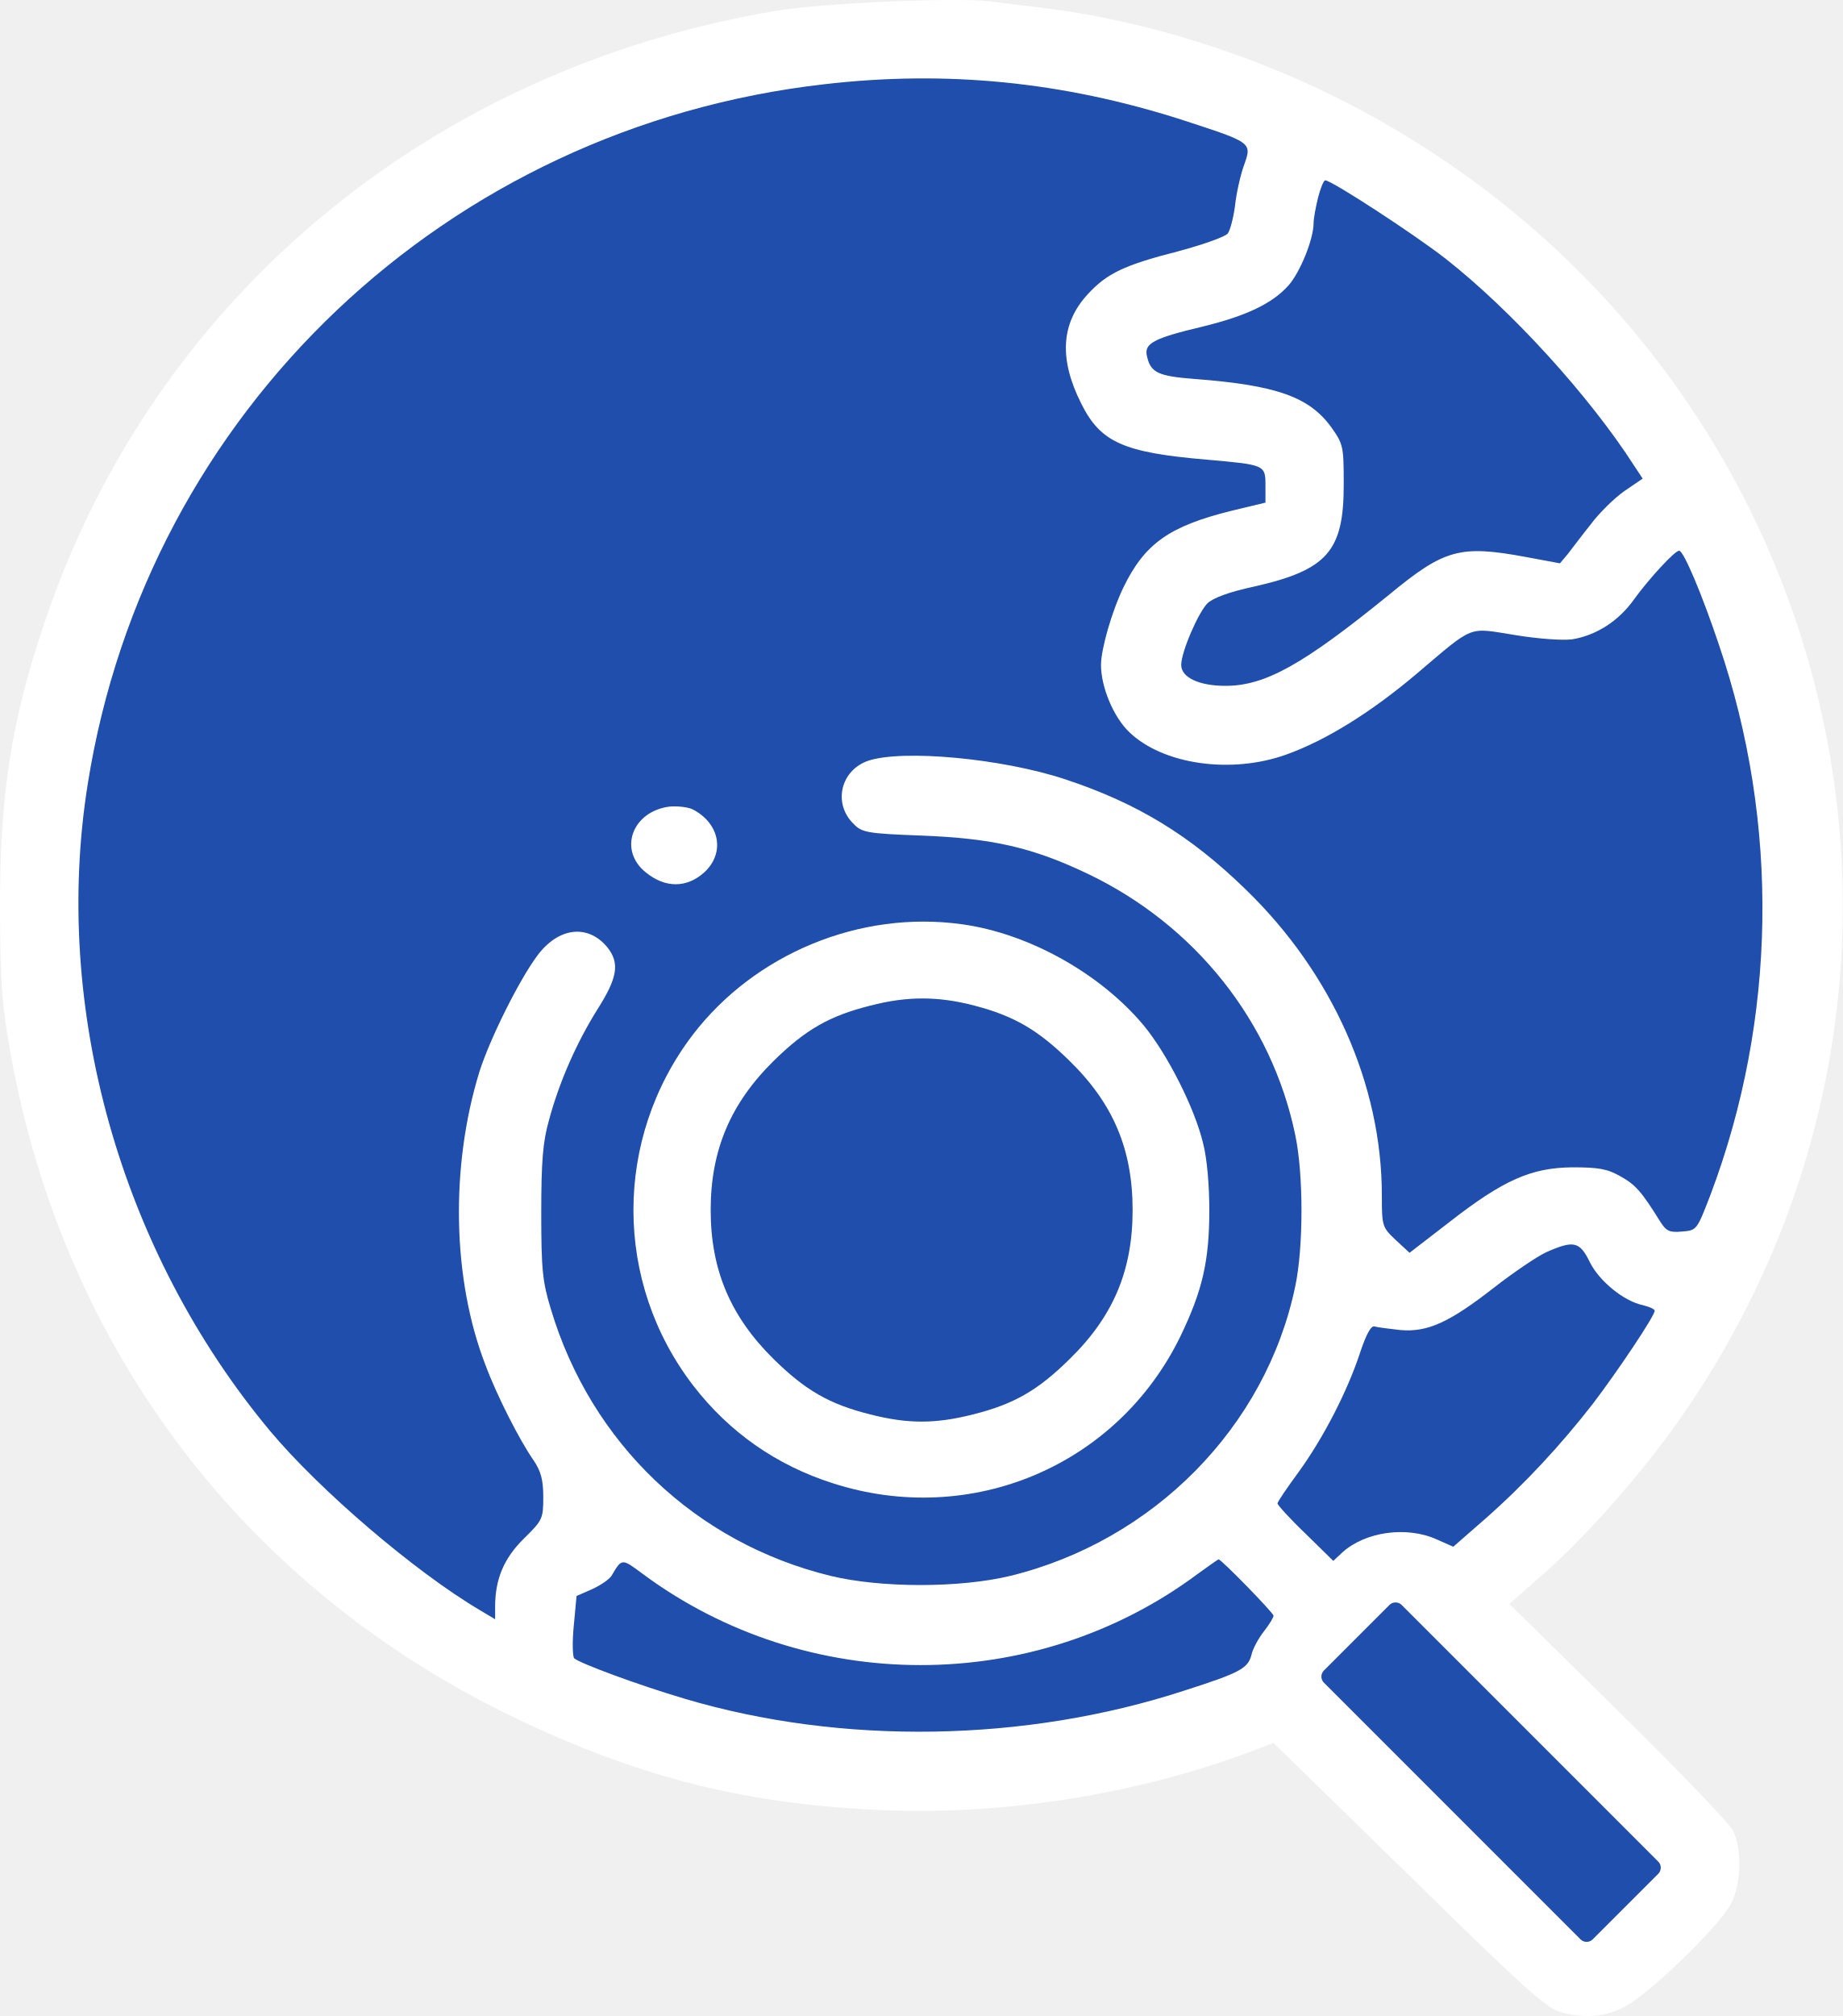
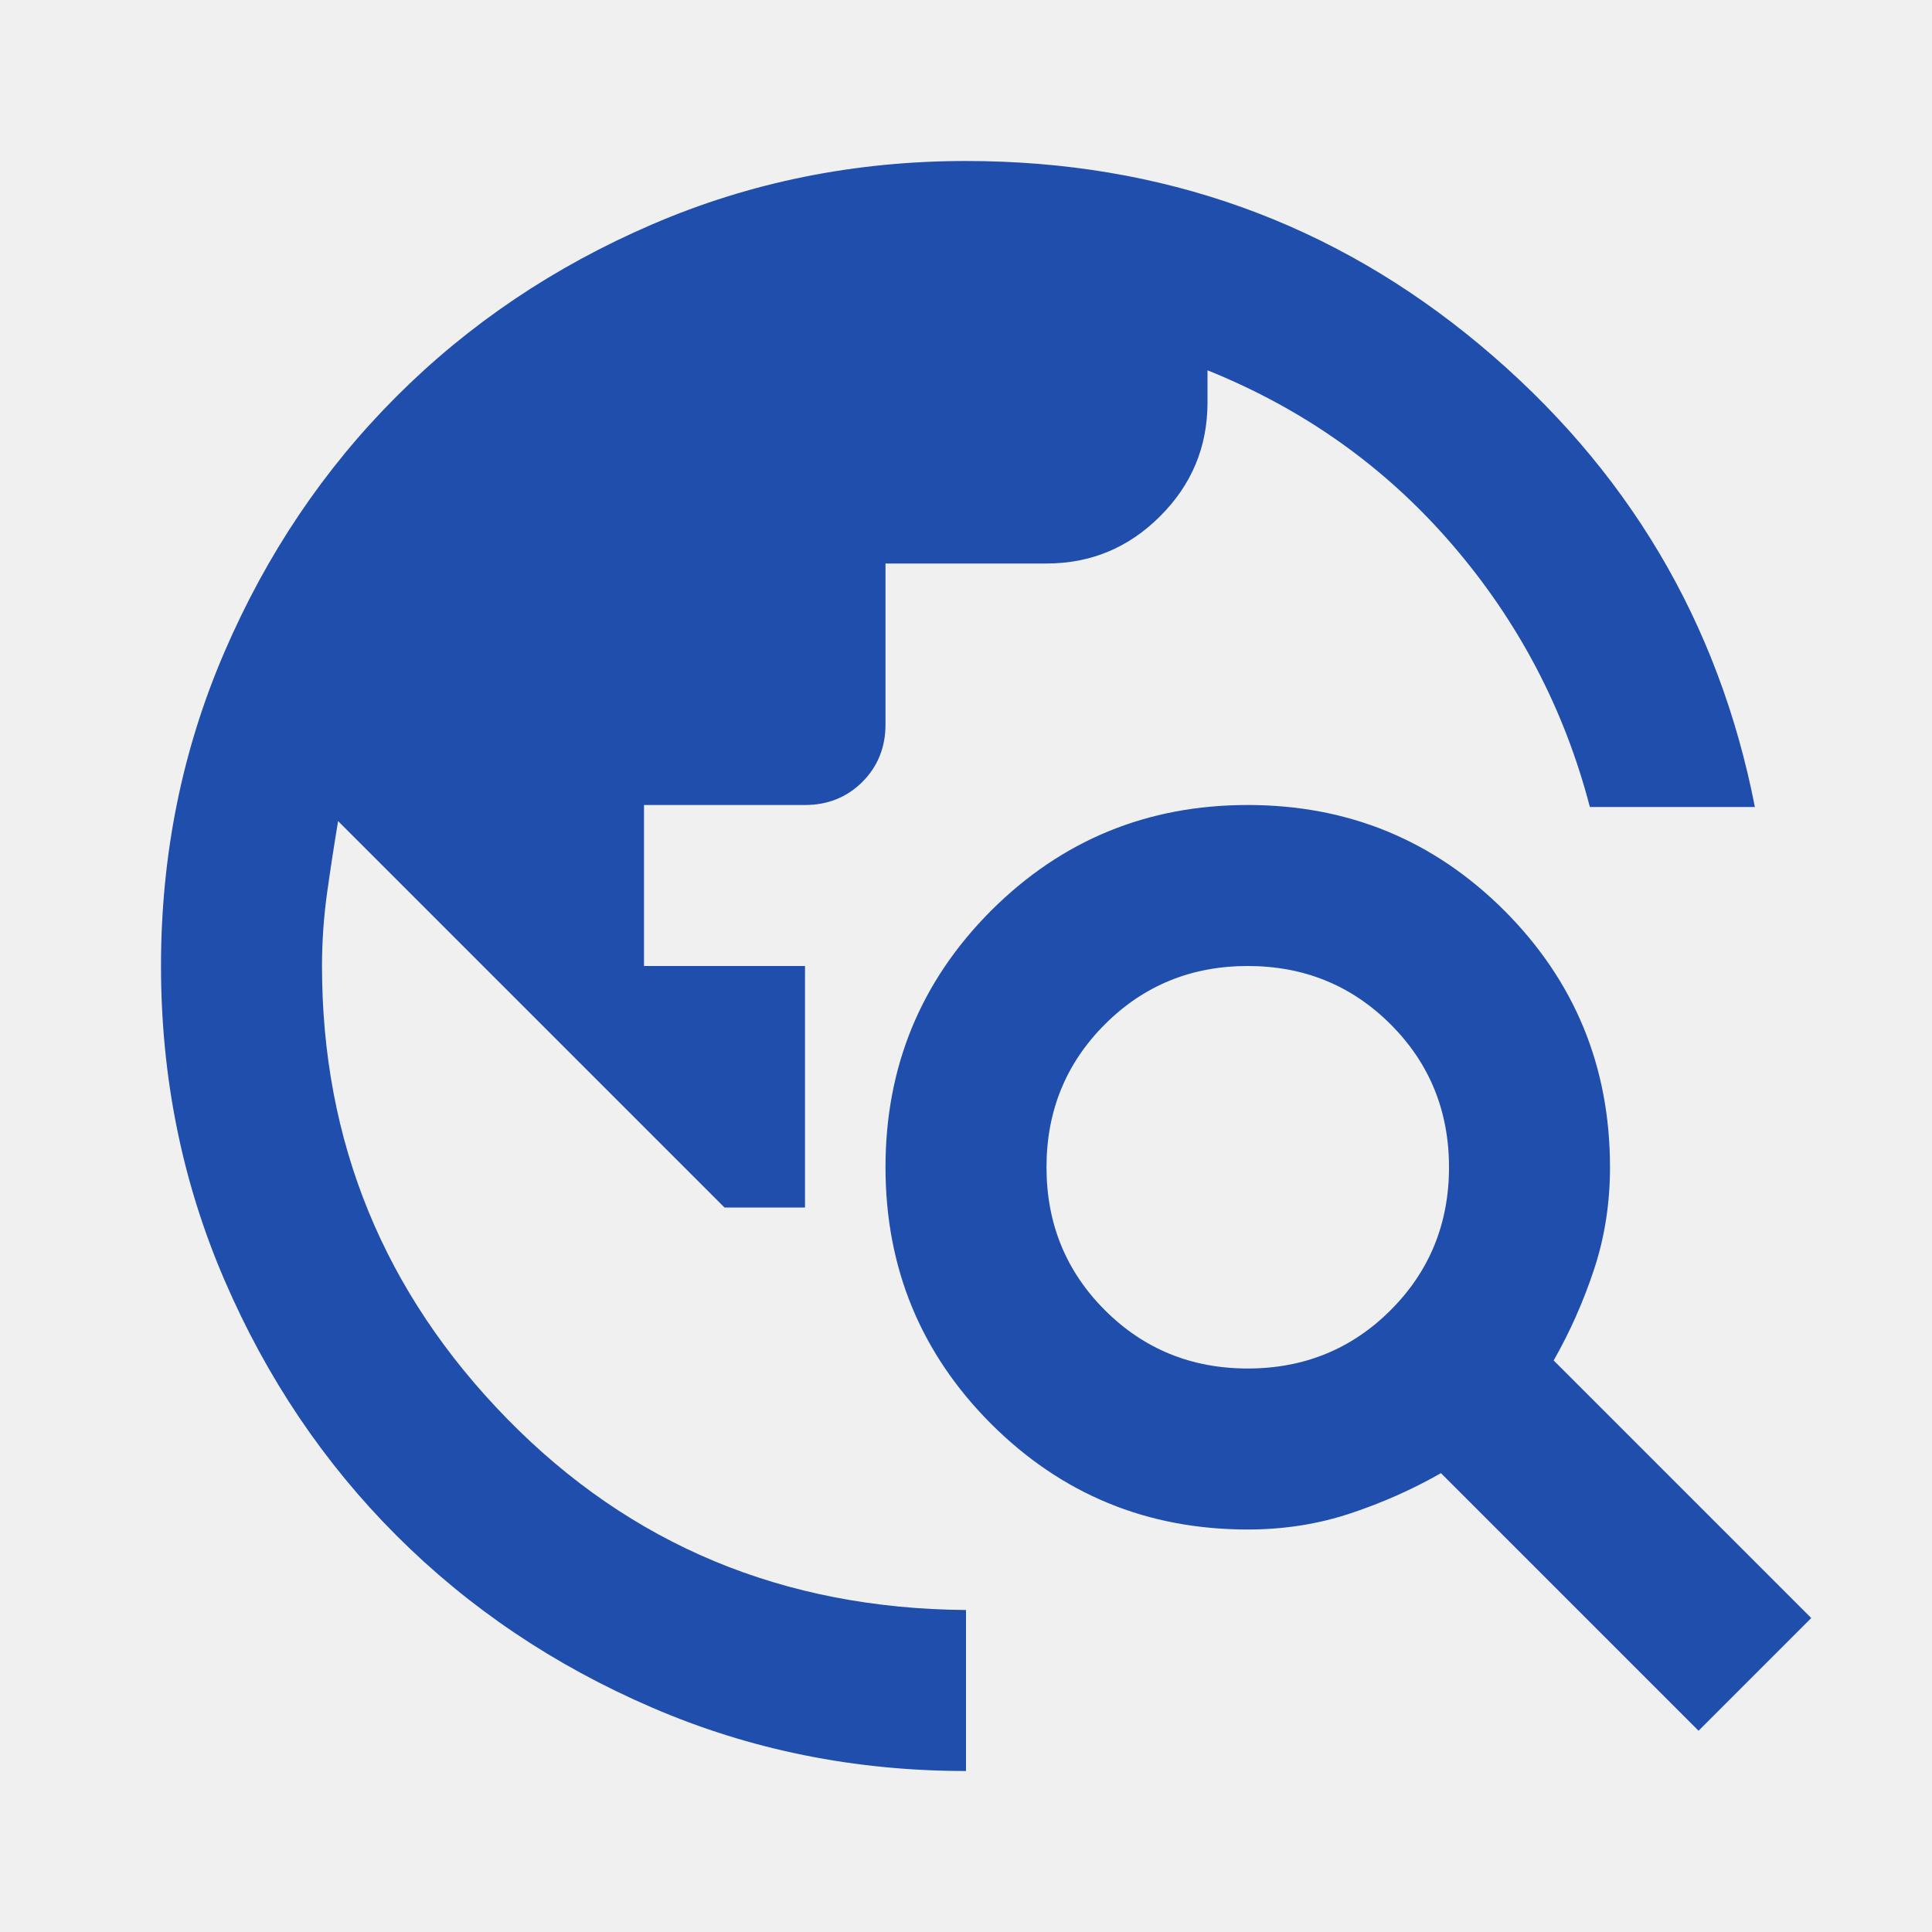
- <svg xmlns="http://www.w3.org/2000/svg" width="32" height="35" viewBox="0 0 32 35" fill="none">
-   <path d="M31 16C31 24.284 24 29.5 16 31C7.716 31 1 24.284 1 16C1 7.716 7.716 1 16 1C24.284 1 31 7.716 31 16Z" fill="#1F4EAD" />
-   <path d="M17.203 0.026C17.314 0.039 17.69 0.087 18.039 0.128C19.843 0.34 21.766 0.942 23.438 1.811C31.869 6.182 34.579 16.695 29.284 24.473C28.622 25.451 27.626 26.593 26.825 27.305L26.211 27.845L28.093 29.699C29.131 30.718 30.029 31.655 30.092 31.778C30.253 32.099 30.238 32.688 30.064 33.044C29.869 33.433 28.566 34.692 28.169 34.863C27.821 35.02 27.507 35.041 27.096 34.931C26.859 34.87 26.441 34.494 24.47 32.558L22.115 30.259L21.787 30.383C19.836 31.128 17.558 31.504 15.426 31.429C13.029 31.34 11.155 30.882 8.981 29.842C4.278 27.599 1.122 23.46 0.188 18.316C0.035 17.461 0.007 17.119 0 15.82C-0.007 13.829 0.188 12.53 0.774 10.806C2.662 5.19 7.469 1.182 13.51 0.183C14.304 0.053 16.652 -0.05 17.203 0.026ZM14.318 1.462C7.755 2.208 2.557 7.139 1.526 13.597C0.899 17.496 2.09 21.723 4.689 24.842C5.553 25.875 7.211 27.291 8.333 27.954L8.598 28.112V27.893C8.598 27.414 8.751 27.051 9.1 26.709C9.42 26.395 9.434 26.367 9.434 25.991C9.434 25.69 9.392 25.54 9.267 25.355C9.023 25.006 8.626 24.226 8.431 23.7C7.852 22.209 7.818 20.252 8.326 18.604C8.507 18.036 9.009 17.024 9.329 16.593C9.699 16.093 10.214 16.039 10.549 16.449C10.765 16.723 10.723 16.976 10.375 17.523C10.019 18.091 9.713 18.775 9.532 19.452C9.427 19.821 9.399 20.163 9.399 21.052C9.399 22.038 9.42 22.25 9.566 22.728C10.263 25.054 12.075 26.785 14.423 27.359C15.3 27.571 16.666 27.571 17.544 27.359C20.031 26.75 21.982 24.774 22.491 22.338C22.637 21.654 22.637 20.382 22.491 19.698C22.08 17.728 20.749 16.059 18.889 15.17C17.927 14.712 17.237 14.554 15.99 14.506C15.064 14.472 14.966 14.452 14.827 14.308C14.457 13.952 14.597 13.371 15.078 13.207C15.677 13.008 17.398 13.166 18.492 13.528C19.739 13.939 20.665 14.499 21.634 15.444C23.132 16.894 23.996 18.829 23.996 20.752C23.996 21.285 24.003 21.306 24.233 21.524L24.477 21.75L25.159 21.224C26.107 20.485 26.588 20.273 27.305 20.266C27.765 20.266 27.911 20.293 28.141 20.423C28.399 20.567 28.504 20.683 28.831 21.21C28.936 21.374 28.991 21.401 29.207 21.381C29.465 21.36 29.465 21.36 29.702 20.745C30.852 17.701 30.907 14.294 29.848 11.189C29.549 10.3 29.235 9.561 29.159 9.561C29.082 9.561 28.636 10.046 28.378 10.402C28.113 10.778 27.723 11.031 27.298 11.1C27.131 11.12 26.72 11.093 26.309 11.025C25.48 10.895 25.619 10.833 24.595 11.702C23.801 12.372 23.027 12.851 22.345 13.097C21.383 13.446 20.185 13.275 19.599 12.7C19.335 12.441 19.119 11.928 19.119 11.544C19.119 11.271 19.307 10.614 19.509 10.197C19.878 9.438 20.303 9.137 21.376 8.87L21.975 8.726V8.432C21.975 8.07 21.968 8.07 20.965 7.981C19.509 7.858 19.112 7.68 18.777 7.009C18.387 6.236 18.422 5.614 18.889 5.108C19.223 4.745 19.523 4.602 20.463 4.362C20.895 4.246 21.279 4.109 21.32 4.054C21.362 4 21.418 3.781 21.446 3.576C21.467 3.37 21.536 3.056 21.599 2.878C21.745 2.468 21.752 2.481 20.519 2.078C18.464 1.421 16.443 1.216 14.318 1.462ZM22.888 3.432C22.846 3.603 22.811 3.795 22.811 3.87C22.811 4.15 22.581 4.718 22.379 4.951C22.094 5.272 21.641 5.484 20.888 5.669C20.024 5.874 19.857 5.963 19.92 6.195C19.983 6.469 20.115 6.531 20.742 6.579C22.177 6.688 22.742 6.893 23.125 7.427C23.327 7.714 23.334 7.755 23.334 8.419C23.334 9.568 23.048 9.896 21.78 10.183C21.334 10.279 21.062 10.382 20.965 10.477C20.805 10.642 20.512 11.319 20.512 11.544C20.512 11.763 20.826 11.907 21.279 11.907C21.968 11.907 22.623 11.544 24.128 10.32C25.083 9.533 25.354 9.458 26.497 9.67L27.089 9.78L27.222 9.622C27.291 9.533 27.465 9.301 27.619 9.109C27.765 8.911 28.03 8.651 28.204 8.528L28.525 8.309L28.385 8.097C27.605 6.879 26.246 5.388 25.104 4.492C24.56 4.068 23.125 3.131 23.013 3.131C22.985 3.131 22.93 3.268 22.888 3.432ZM26.859 21.736C26.692 21.812 26.281 22.092 25.947 22.352C25.166 22.961 24.79 23.132 24.316 23.091C24.121 23.07 23.919 23.043 23.87 23.029C23.808 23.009 23.724 23.166 23.619 23.481C23.397 24.158 22.979 24.965 22.553 25.553C22.352 25.827 22.184 26.073 22.184 26.101C22.184 26.128 22.4 26.367 22.672 26.627L23.153 27.099L23.313 26.949C23.71 26.593 24.421 26.491 24.943 26.723L25.236 26.853L25.793 26.367C26.476 25.765 27.103 25.088 27.661 24.37C28.099 23.795 28.734 22.845 28.734 22.756C28.734 22.728 28.643 22.687 28.532 22.66C28.197 22.592 27.765 22.236 27.605 21.907C27.431 21.552 27.326 21.531 26.859 21.736ZM20.798 27.325C17.962 29.439 14.005 29.432 11.162 27.325C10.793 27.051 10.8 27.051 10.618 27.359C10.577 27.421 10.43 27.523 10.277 27.592L10.012 27.708L9.964 28.221C9.936 28.502 9.943 28.755 9.97 28.789C10.068 28.878 11.085 29.254 11.893 29.493C14.611 30.3 17.802 30.253 20.568 29.35C21.529 29.042 21.669 28.967 21.731 28.734C21.752 28.631 21.85 28.447 21.947 28.324C22.038 28.207 22.115 28.084 22.115 28.05C22.115 28.002 21.209 27.072 21.16 27.072C21.153 27.072 20.986 27.188 20.798 27.325ZM23.613 28.577L22.985 29.192L25.271 31.429L27.549 33.673L28.176 33.057C28.518 32.722 28.803 32.414 28.803 32.373C28.803 32.284 24.4 27.961 24.309 27.961C24.267 27.961 23.954 28.242 23.613 28.577Z" fill="white" />
-   <path d="M12.03 14.052C12.503 14.298 12.594 14.811 12.229 15.146C11.924 15.42 11.55 15.42 11.215 15.146C10.735 14.763 10.971 14.093 11.619 14.004C11.756 13.99 11.947 14.011 12.03 14.052Z" fill="white" />
-   <path d="M16.704 16.046C17.863 16.205 19.108 16.901 19.861 17.803C20.267 18.294 20.747 19.236 20.893 19.853C20.96 20.112 21 20.576 21 21.007C21 21.896 20.88 22.407 20.5 23.196C19.408 25.445 16.863 26.526 14.459 25.75C13.48 25.438 12.66 24.861 12.041 24.059C10.655 22.261 10.655 19.774 12.027 17.969C13.107 16.556 14.938 15.8 16.704 16.046ZM15.112 17.459C14.399 17.638 13.986 17.877 13.433 18.42C12.687 19.157 12.341 19.966 12.341 21.007C12.341 22.049 12.687 22.858 13.433 23.594C13.986 24.138 14.399 24.377 15.112 24.556C15.764 24.722 16.244 24.722 16.897 24.556C17.61 24.377 18.023 24.138 18.575 23.594C19.335 22.851 19.668 22.055 19.668 21.007C19.668 19.959 19.335 19.163 18.575 18.42C18.029 17.883 17.61 17.638 16.923 17.459C16.291 17.293 15.751 17.293 15.112 17.459Z" fill="white" />
-   <rect x="24.234" y="27.758" width="6.601" height="1.909" rx="0.15" transform="rotate(45 24.2344 27.7578)" fill="#1F4EAD" />
+ <svg xmlns="http://www.w3.org/2000/svg" width="24" height="24" viewBox="0 0 24 24" fill="none">
+   <g id="travel_explore_FILL0_wght400_GRAD0_opsz24 2">
+     <path id="Vector" d="M12 22C10.617 22 9.317 21.738 8.1 21.212C6.883 20.688 5.825 19.975 4.925 19.075C4.025 18.175 3.312 17.117 2.788 15.9C2.263 14.683 2 13.383 2 12C2 10.617 2.263 9.317 2.788 8.1C3.312 6.883 4.025 5.825 4.925 4.925C5.825 4.025 6.883 3.312 8.1 2.788C9.317 2.263 10.617 2 12 2C14.433 2 16.562 2.763 18.387 4.287C20.212 5.812 21.35 7.725 21.8 10.025H19.75C19.433 8.808 18.863 7.721 18.038 6.763C17.212 5.804 16.2 5.083 15 4.6V5C15 5.55 14.804 6.021 14.412 6.412C14.021 6.804 13.55 7 13 7H11V9C11 9.283 10.904 9.521 10.713 9.713C10.521 9.904 10.283 10 10 10H8V12H10V15H9L4.2 10.2C4.15 10.5 4.104 10.8 4.062 11.1C4.021 11.4 4 11.7 4 12C4 14.183 4.767 16.058 6.3 17.625C7.833 19.192 9.733 19.983 12 20V22ZM21.1 21.5L17.9 18.3C17.55 18.5 17.175 18.667 16.775 18.8C16.375 18.933 15.95 19 15.5 19C14.25 19 13.188 18.562 12.312 17.688C11.438 16.812 11 15.75 11 14.5C11 13.25 11.438 12.188 12.312 11.312C13.188 10.438 14.25 10 15.5 10C16.75 10 17.812 10.438 18.688 11.312C19.562 12.188 20 13.25 20 14.5C20 14.95 19.933 15.375 19.8 15.775C19.667 16.175 19.5 16.55 19.3 16.9L22.5 20.1L21.1 21.5ZM15.5 17C16.2 17 16.792 16.758 17.275 16.275C17.758 15.792 18 15.2 18 14.5C18 13.8 17.758 13.208 17.275 12.725C16.792 12.242 16.2 12 15.5 12C14.8 12 14.208 12.242 13.725 12.725C13.242 13.208 13 13.8 13 14.5C13 15.2 13.242 15.792 13.725 16.275C14.208 16.758 14.8 17 15.5 17Z" fill="#1F4EAD" />
+   </g>
</svg>
